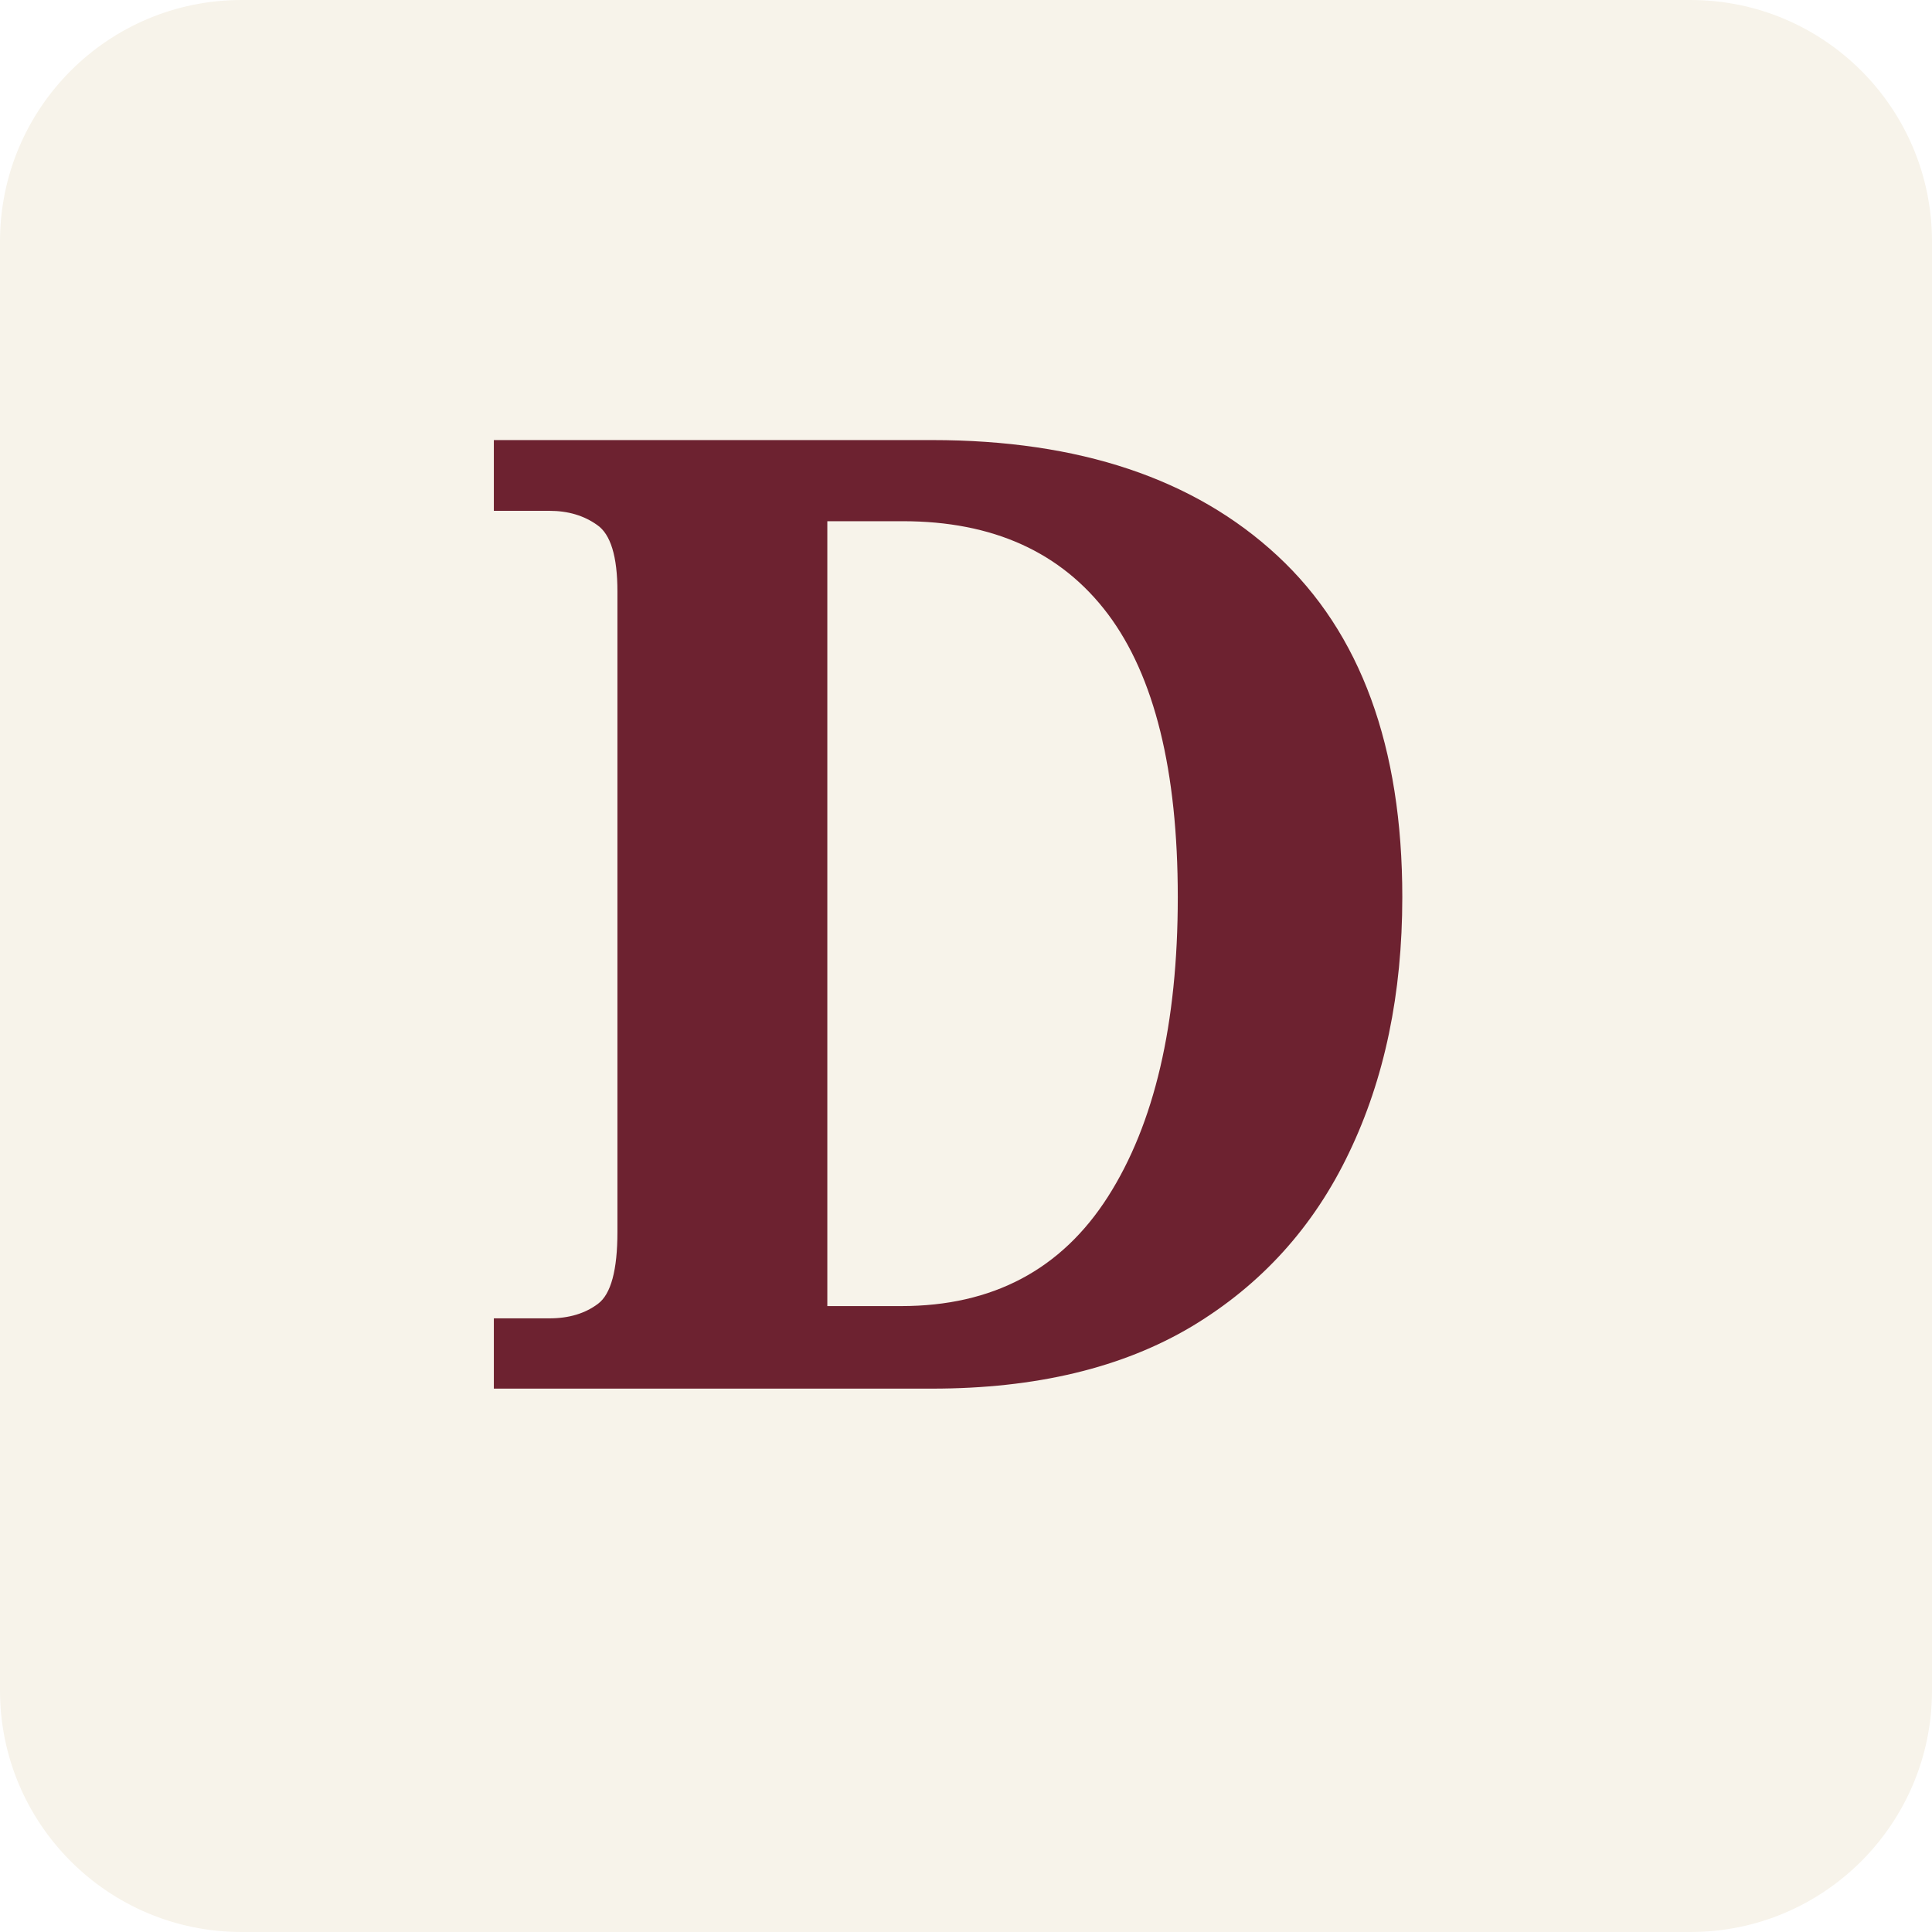
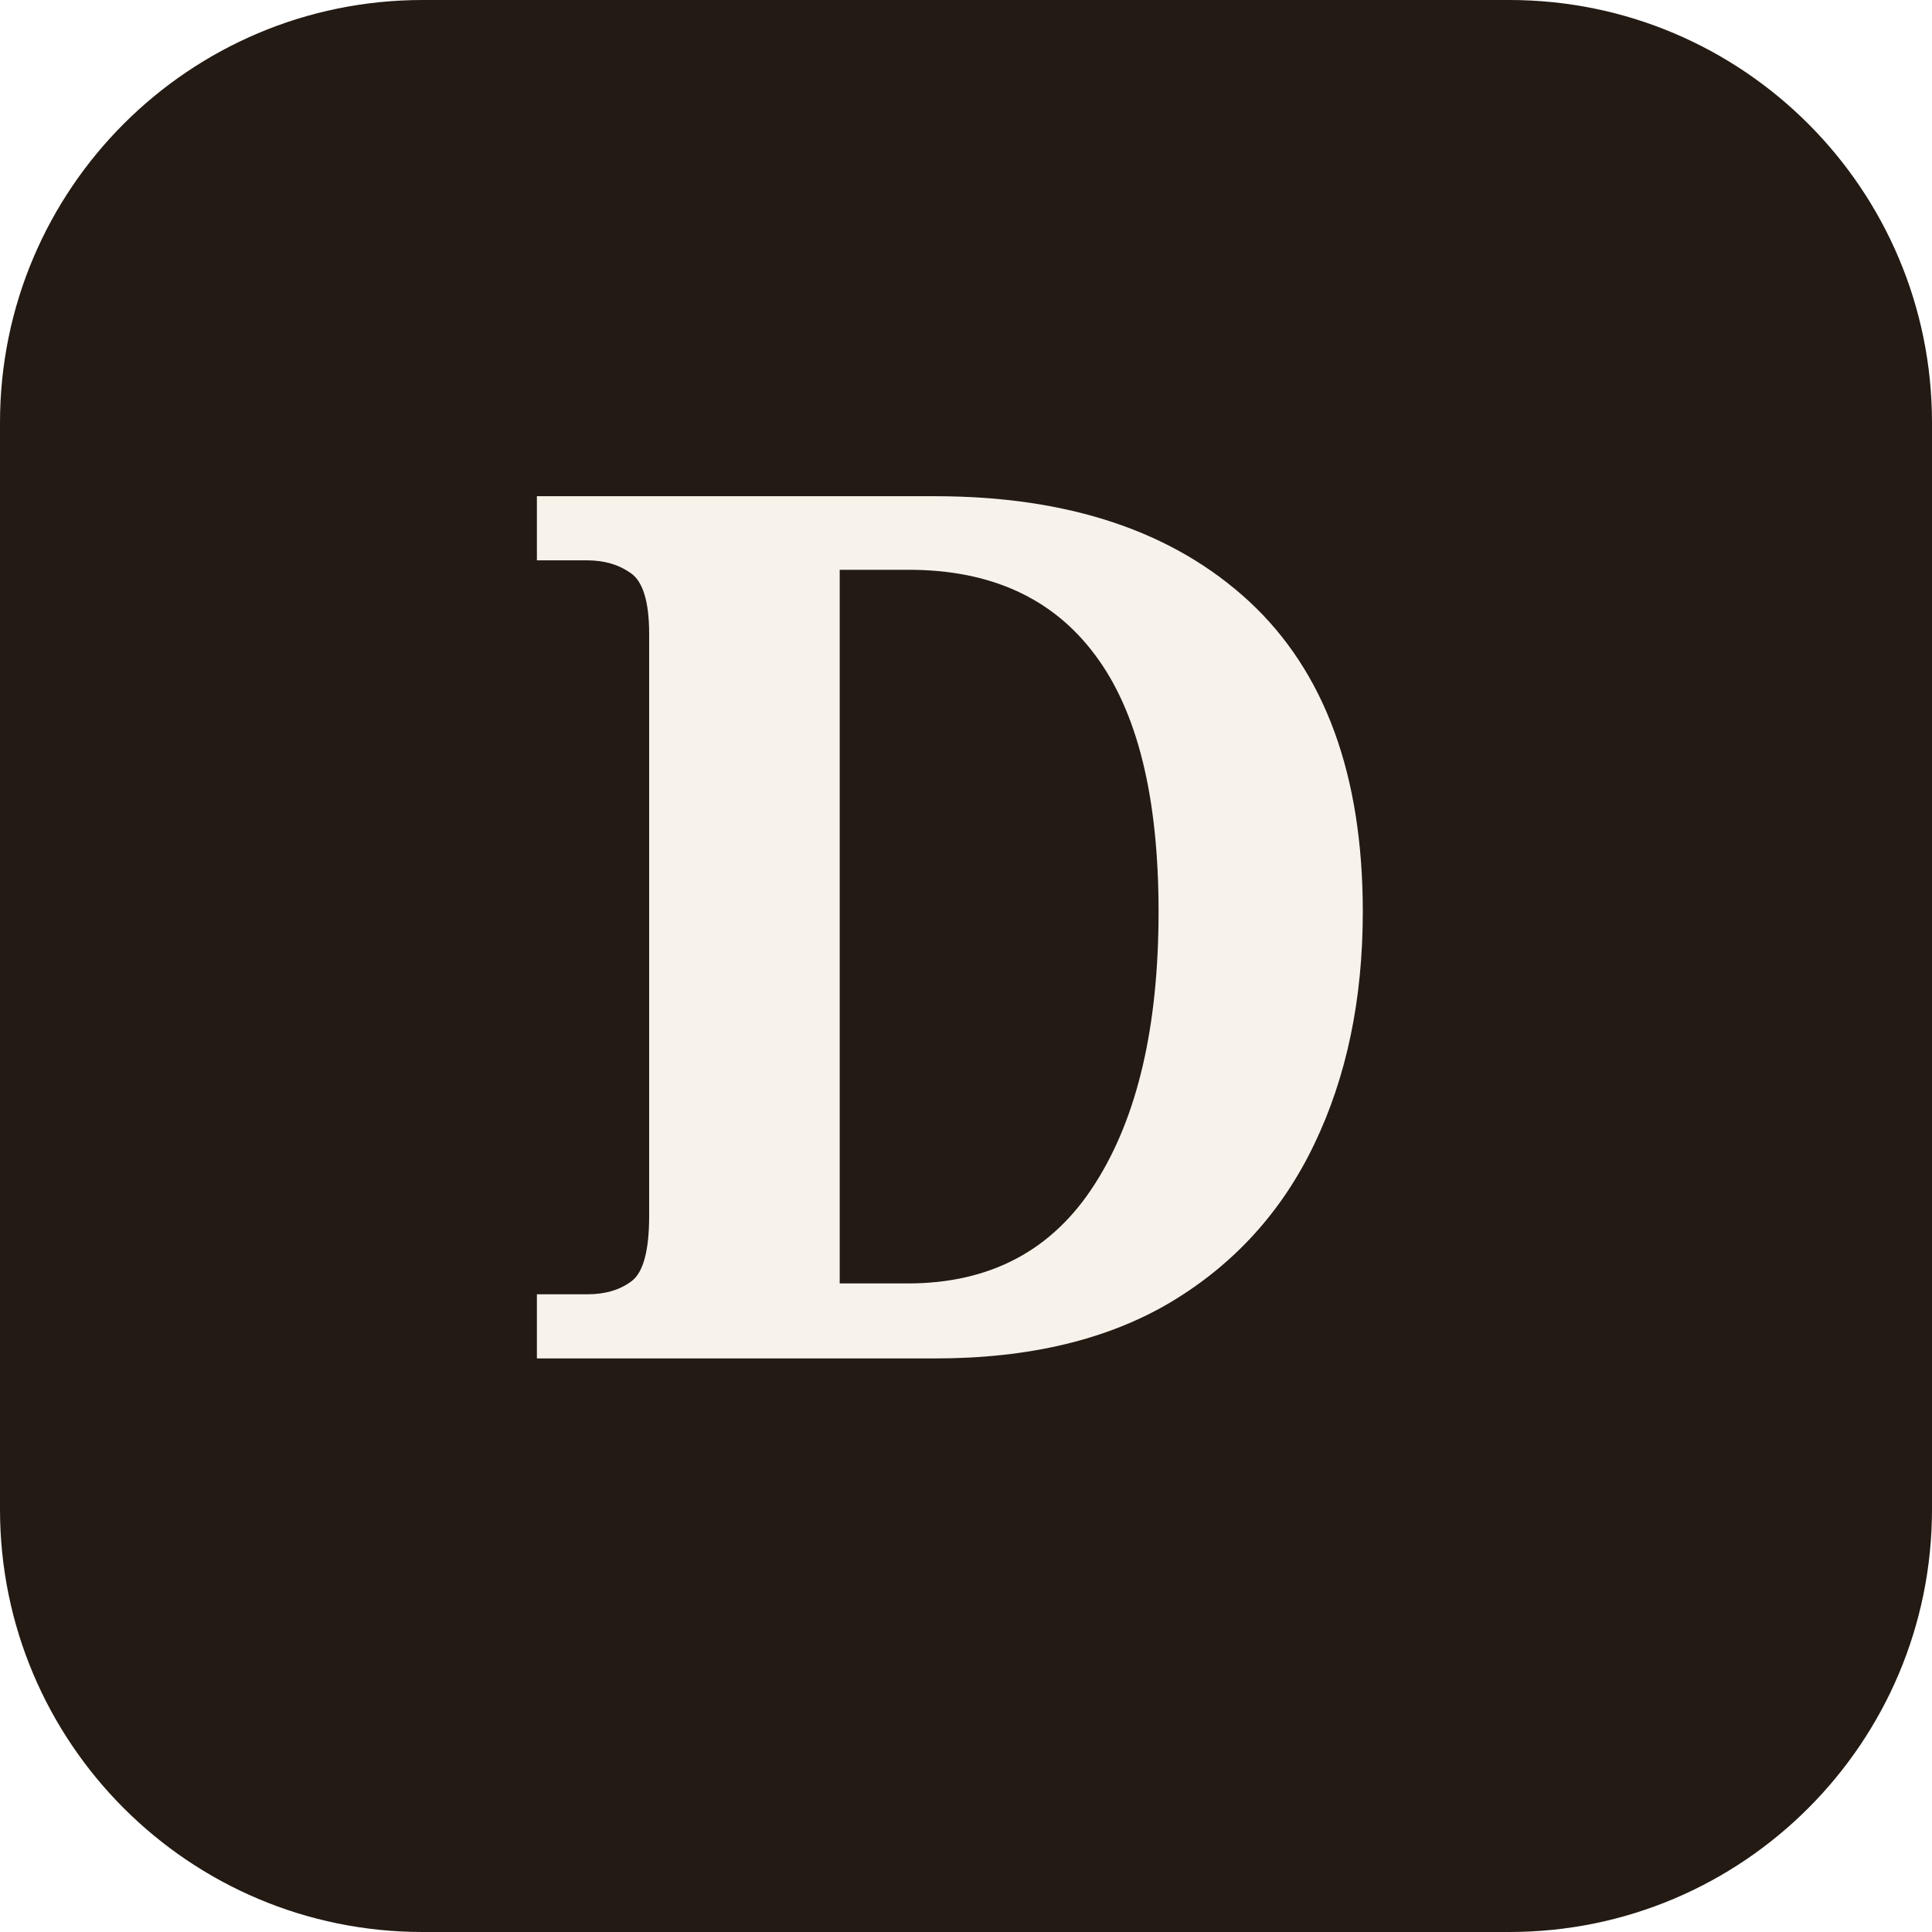
<svg xmlns="http://www.w3.org/2000/svg" viewBox="0 0 64 64">
-   <rect width="64" height="64" rx="8" fill="#f7f3ea" />
-   <text x="32" y="46" text-anchor="middle" font-family="Georgia, serif" font-size="44" font-weight="700" fill="#6d2230">D</text>
+   <rect width="64" height="64" rx="14" fill="#221A13" />
+   <text x="32" y="45" text-anchor="middle" font-family="Georgia, serif" font-size="40" font-weight="700" fill="#F7F3EA">D</text>
</svg>
